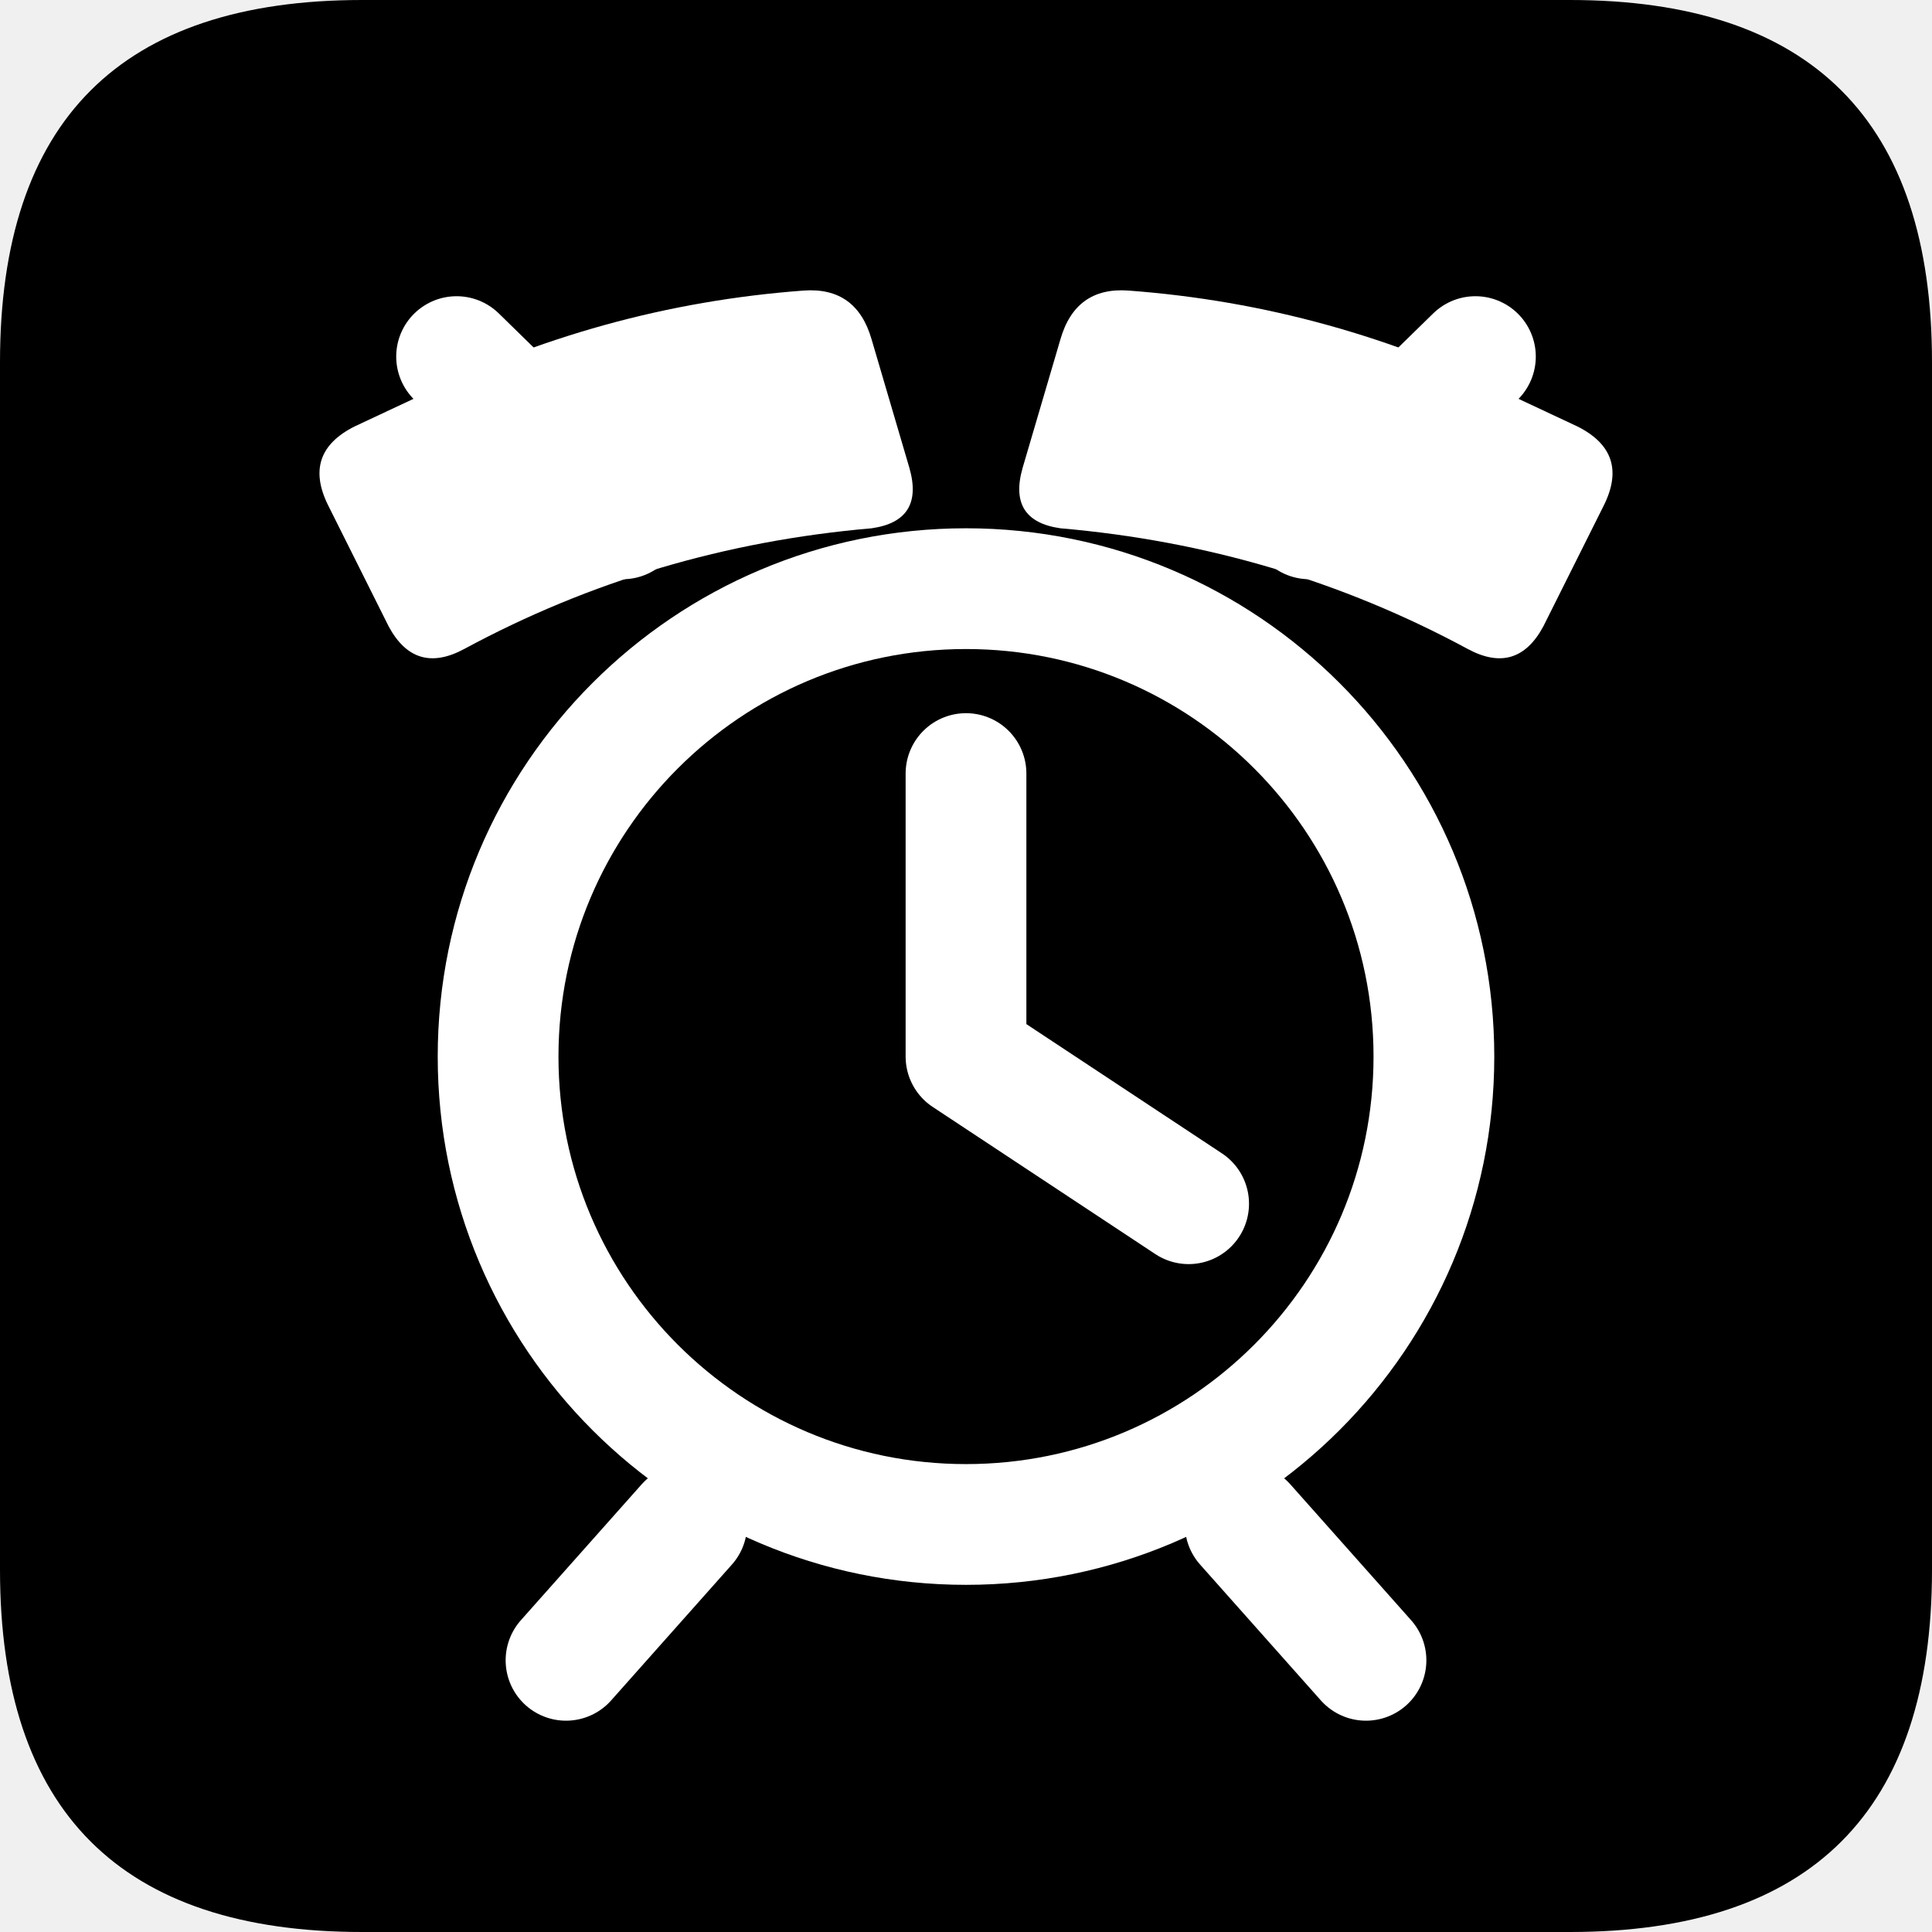
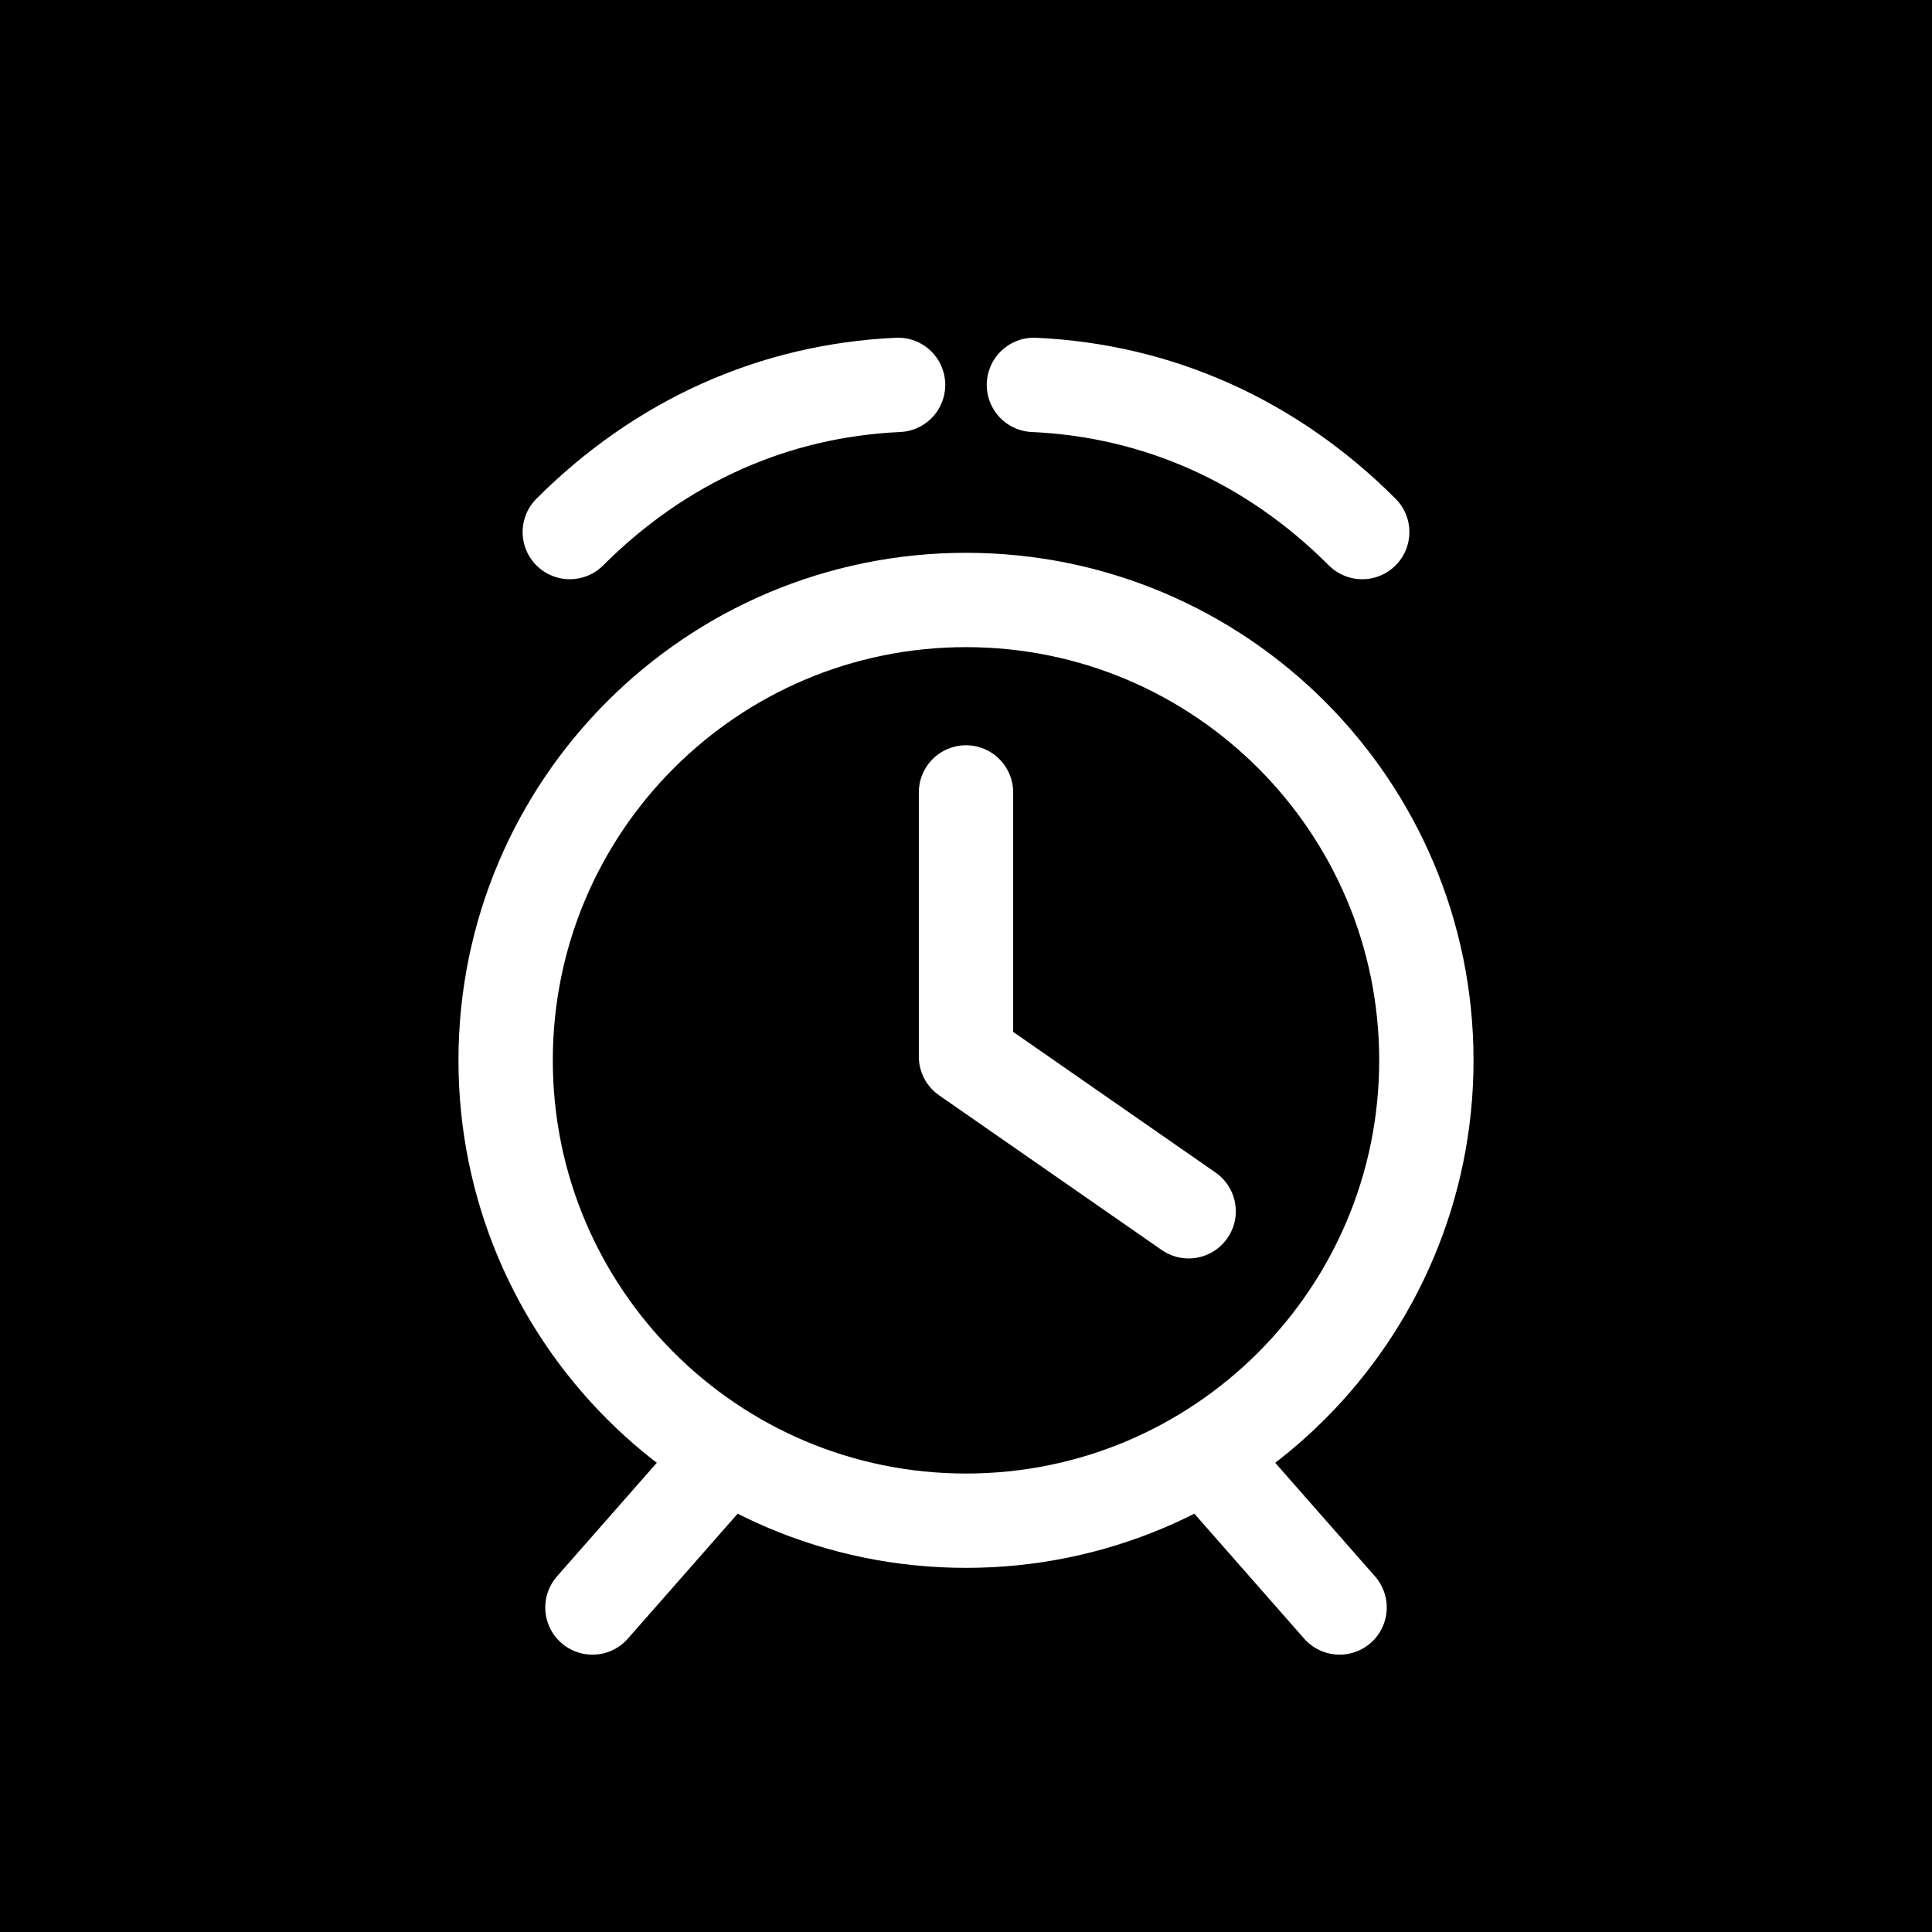
<svg xmlns="http://www.w3.org/2000/svg" viewBox="0 0 1024 1024" aria-hidden="true">
-   <path fill="#000000" d="M192,0 L832,0 Q1024,0 1024,192 L1024,832 Q1024,1024 832,1024 L192,1024 Q0,1024 0,832 L0,192 Q0,0 192,0 Z" />
-   <path fill="none" stroke="#ffffff" stroke-linecap="round" stroke-linejoin="round" stroke-width="64" d="M512,312 A248,248 0,1 0,512,808 A248,248 0,1 0,512,312" />
-   <path fill="none" stroke="#ffffff" stroke-linecap="round" stroke-linejoin="round" stroke-width="64" d="M512,560 L512,410 M512,560 L630,638 M364,808 L300,880 M660,808 L724,880 M330,275 L242,189 M694,275 L782,189" />
-   <path fill="#ffffff" d="M220,211 Q318,162 426,154 Q454,152 462,180 L482,248 Q490,276 462,280 Q346,290 246,344 Q220,358 206,332 L174,268 Q160,240 188,226 Z" />
-   <path fill="#ffffff" d="M804,211 Q706,162 598,154 Q570,152 562,180 L542,248 Q534,276 562,280 Q678,290 778,344 Q804,358 818,332 L850,268 Q864,240 836,226 Z" />
+   <rect width="1024" height="1024" fill="#000000" />
+   <g fill="none" stroke="#ffffff" stroke-width="50" stroke-linecap="round" stroke-linejoin="round">
+     <path d="M512 318a244 244 0 1 1 0 488 244 244 0 0 1 0-488Z" />
+     <path d="M512 420v140l118 82" />
+     <path d="M372 786l-58 66" />
+     <path d="M652 786l58 66" />
+     <path d="M302 282c48-48 108-75 174-78" />
+     <path d="M548 204c66 3 126 30 174 78" />
+   </g>
</svg>
